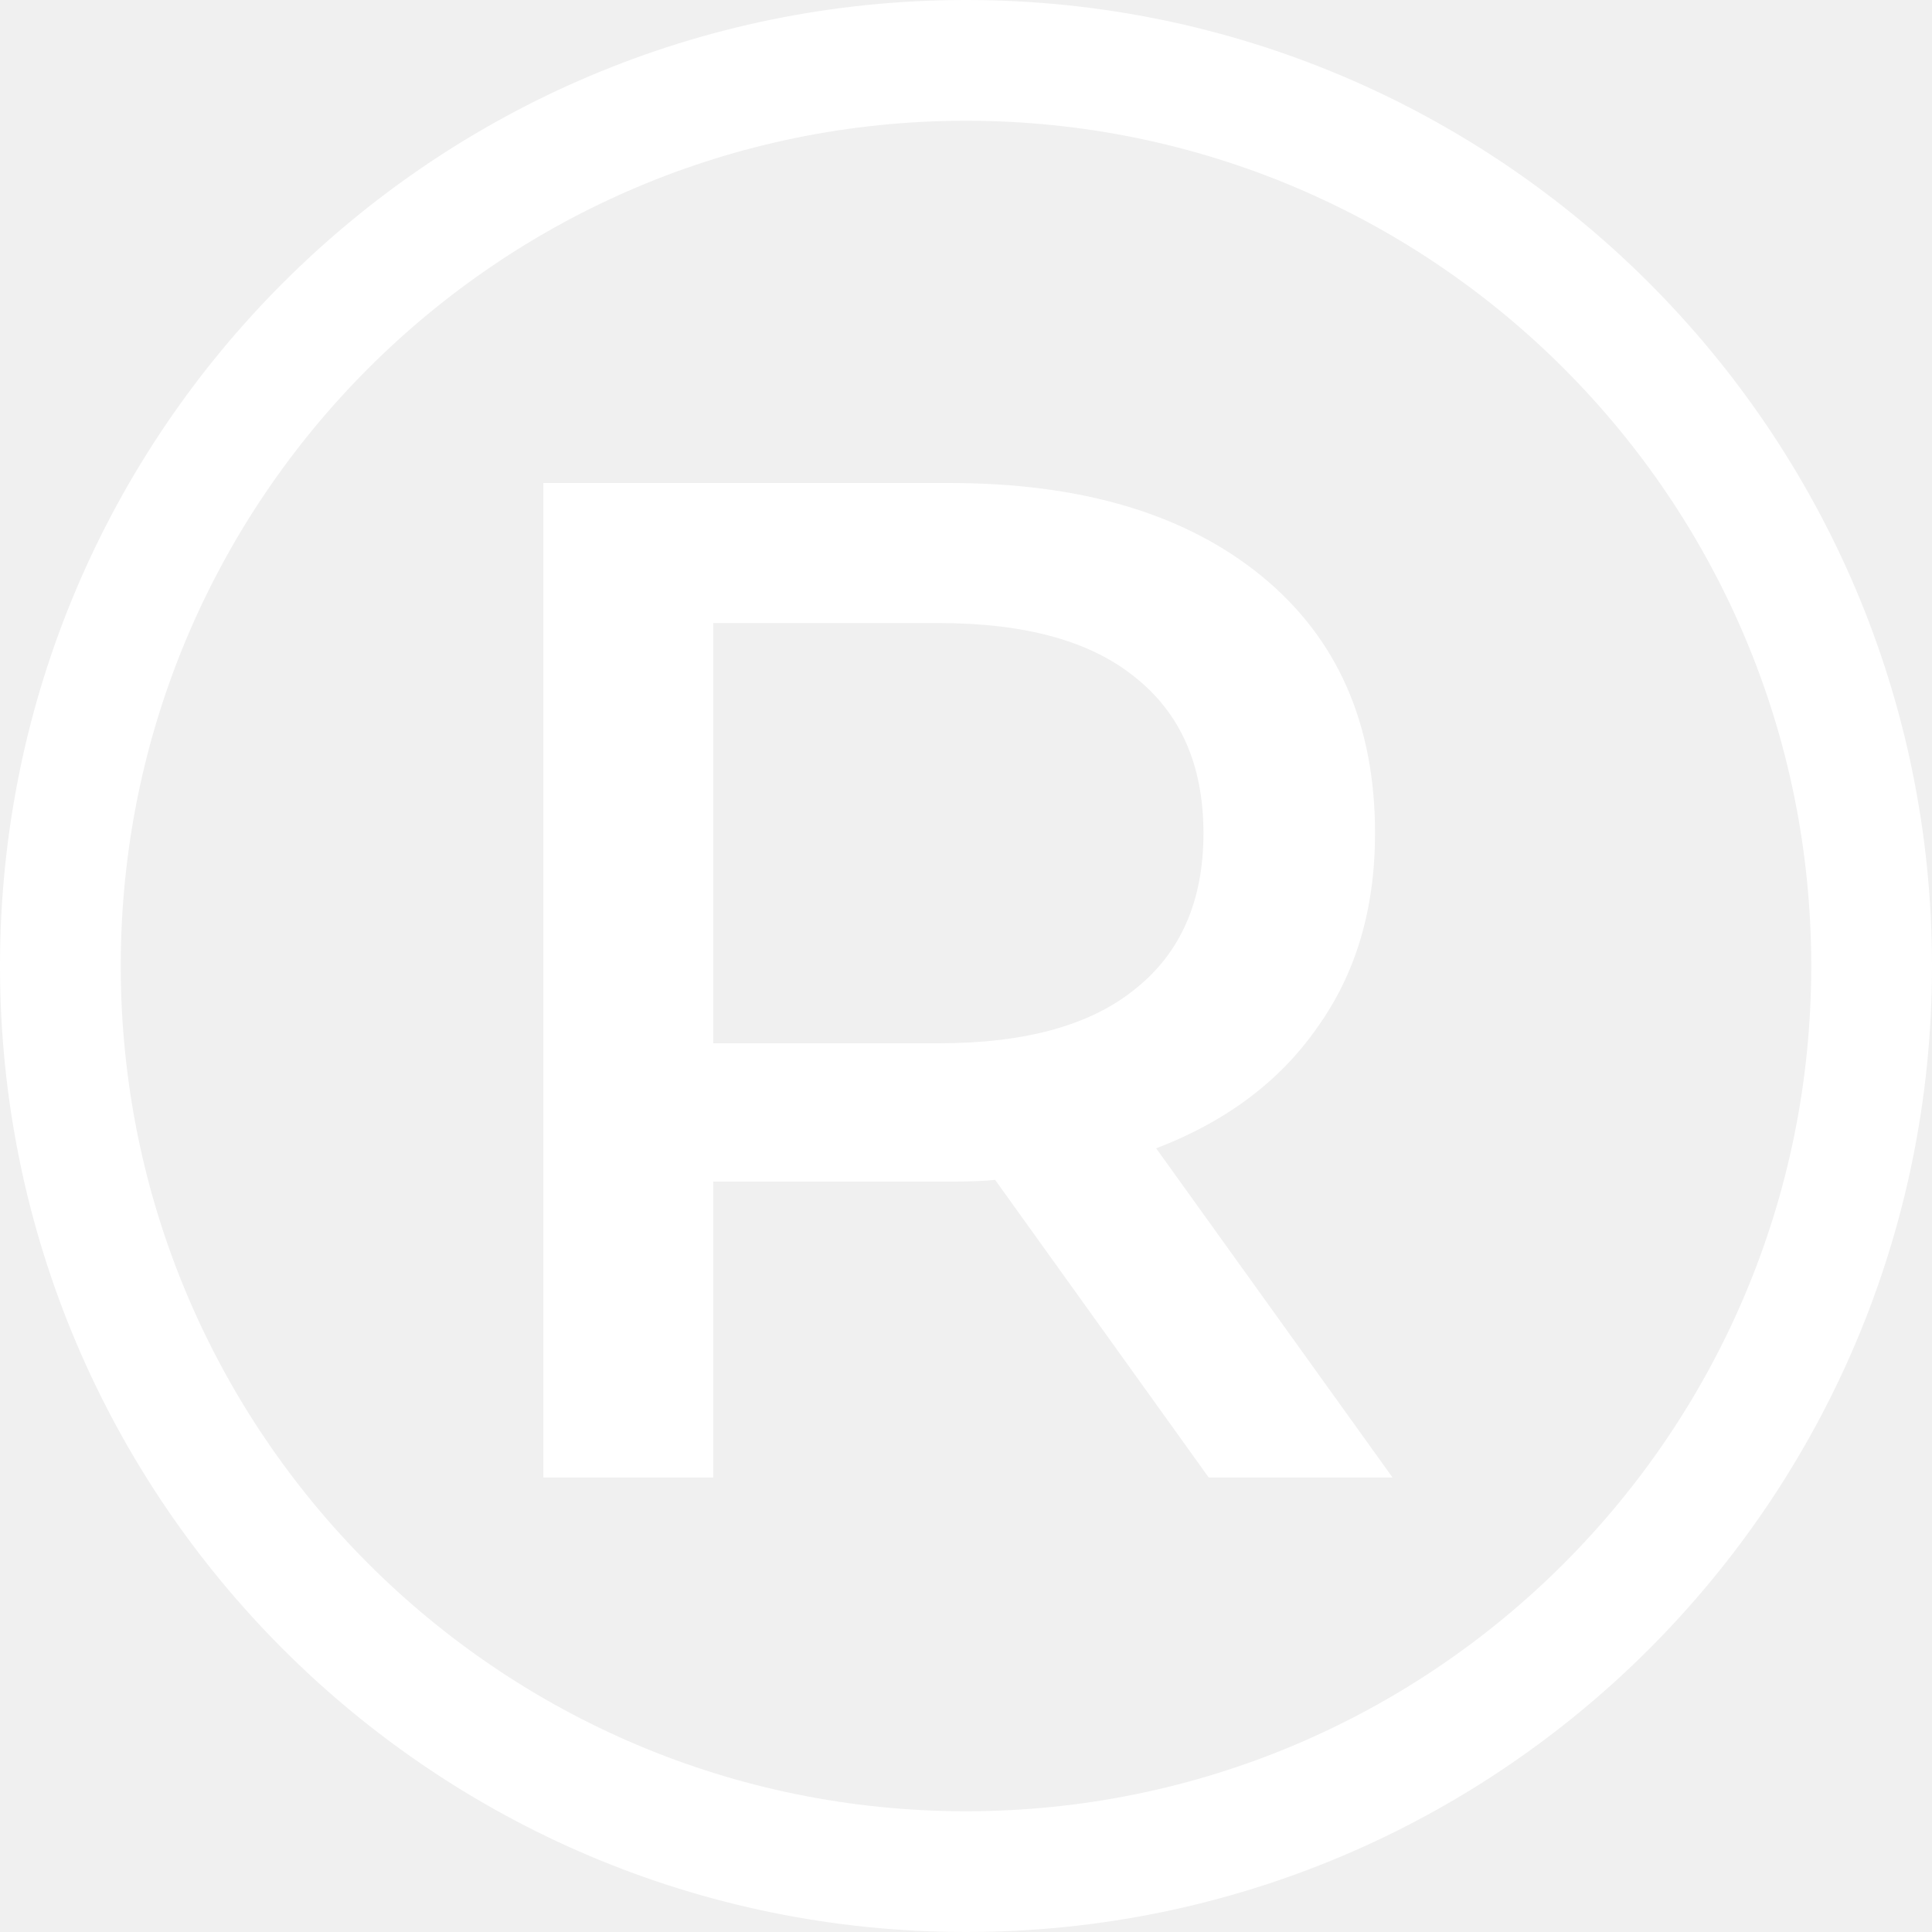
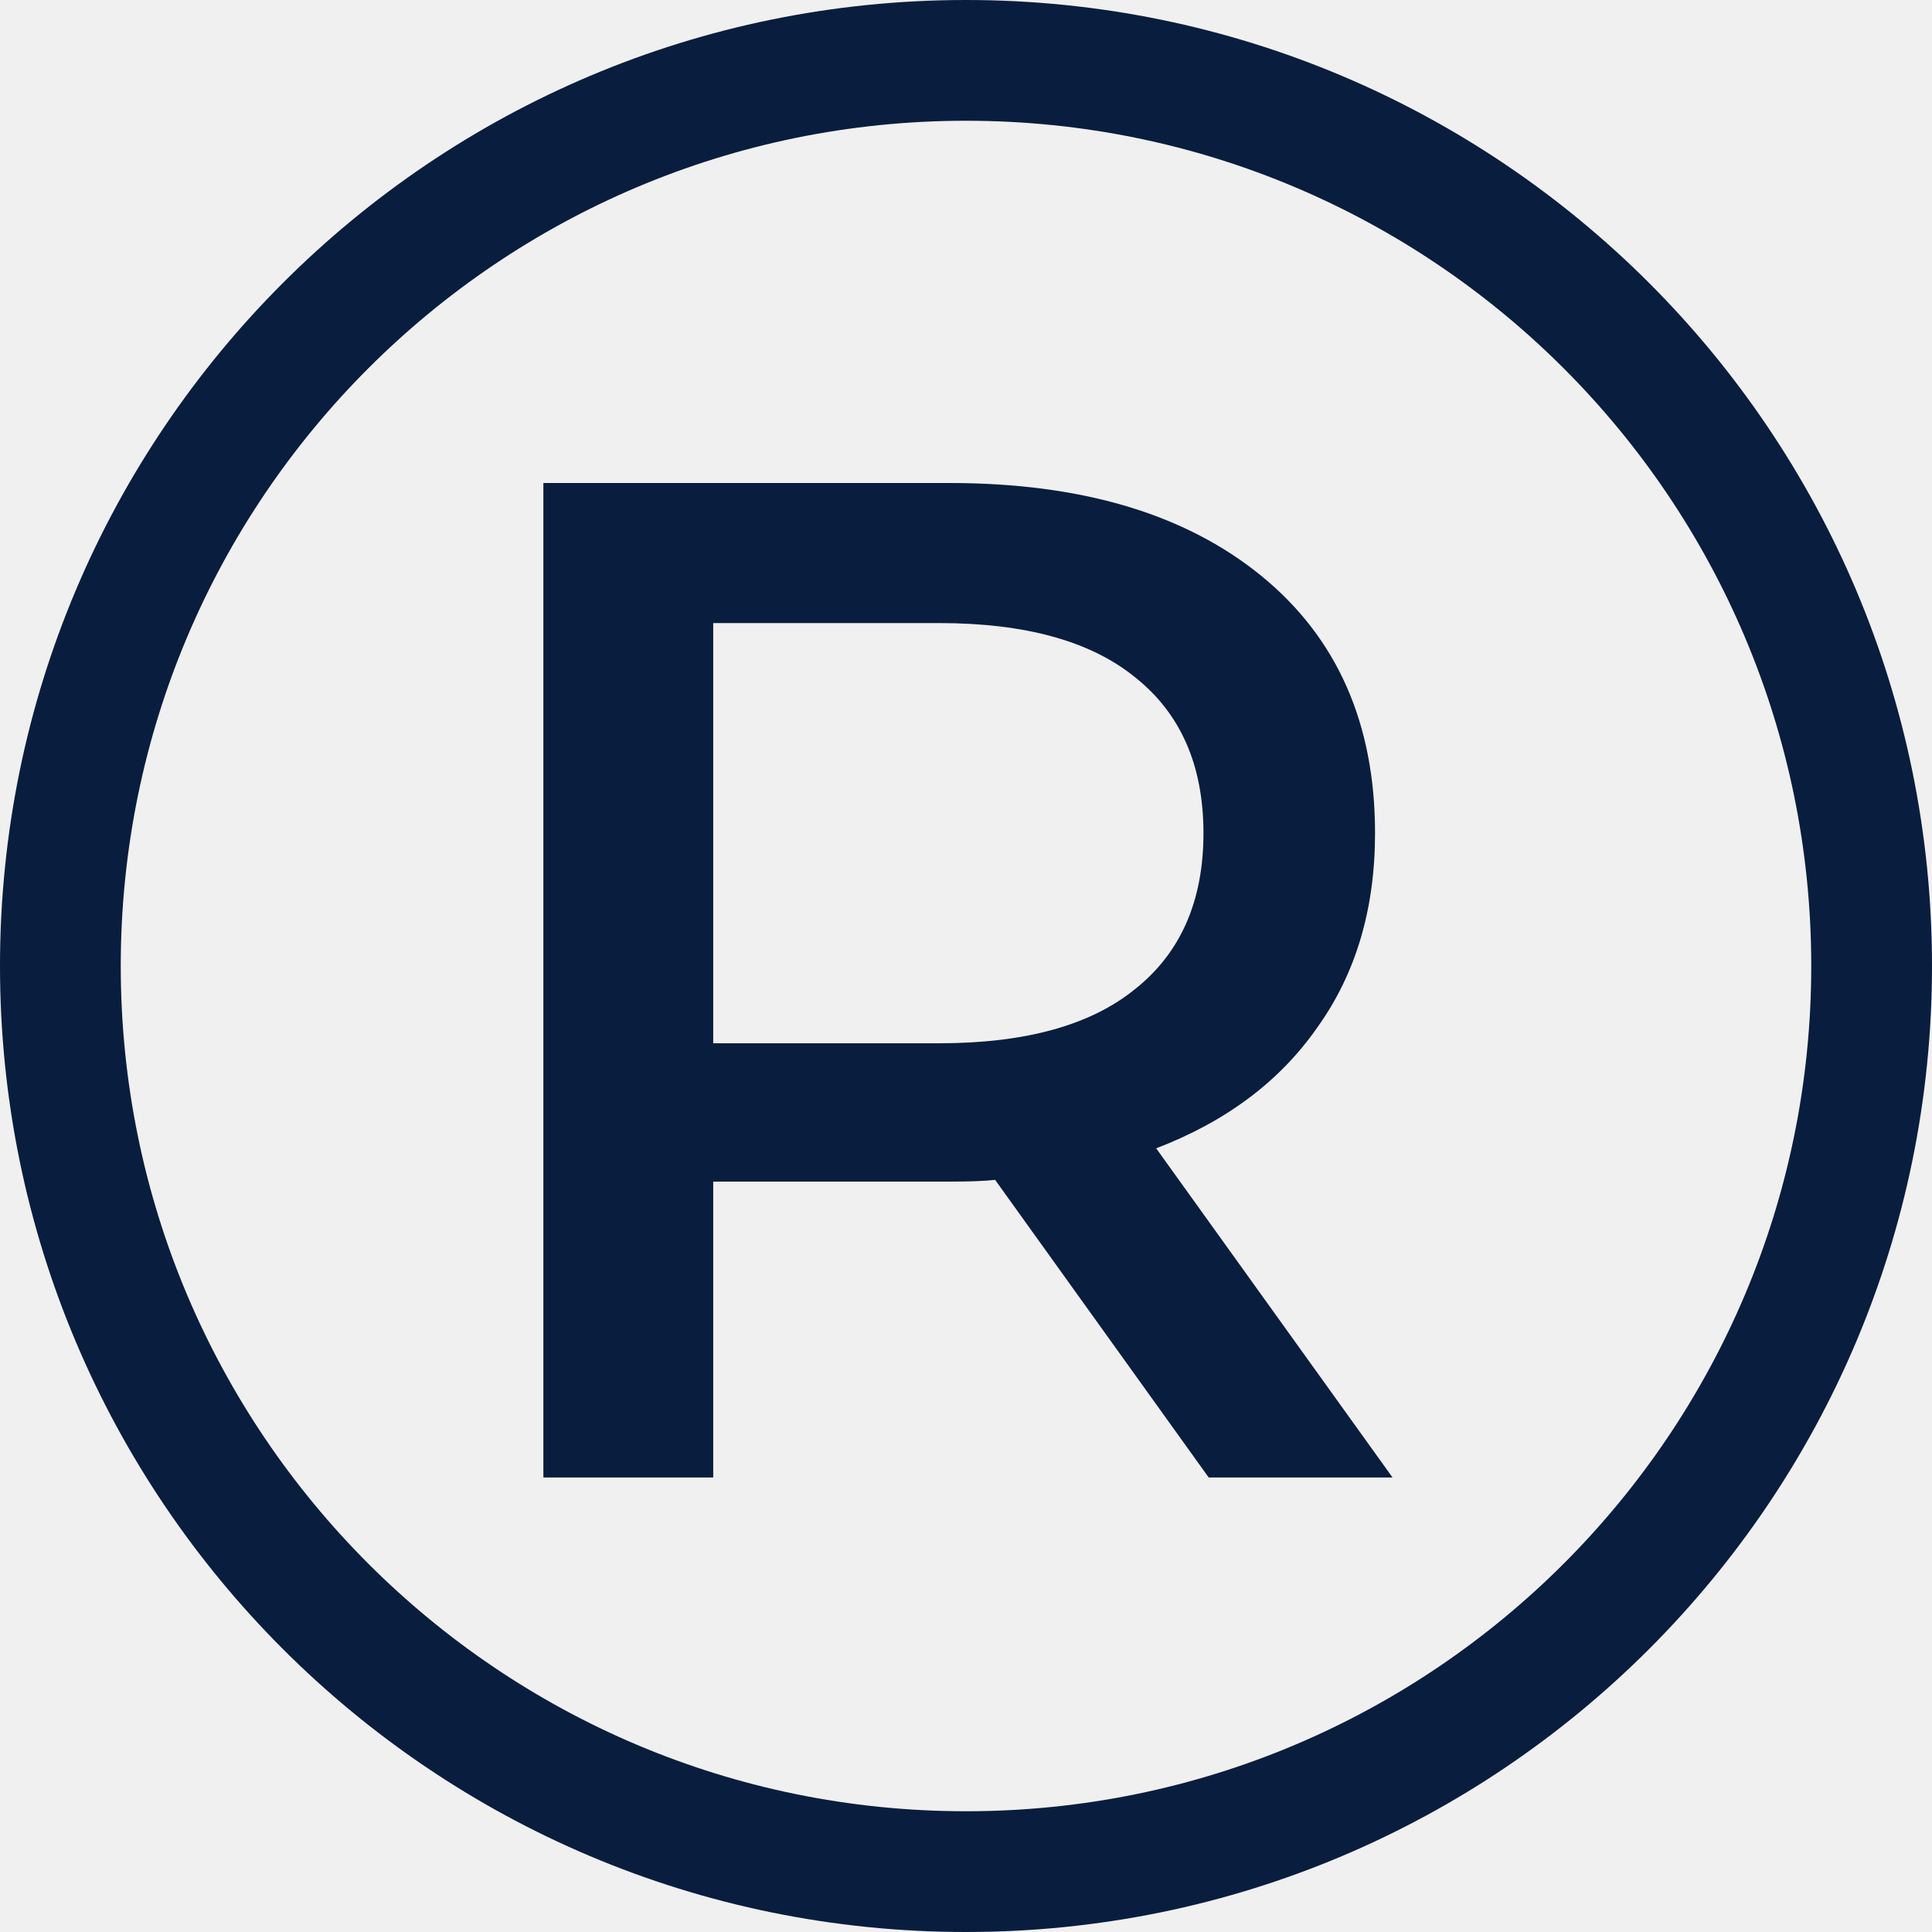
<svg xmlns="http://www.w3.org/2000/svg" width="32" height="32" viewBox="0 0 32 32" fill="none">
-   <path d="M20.02 24.472L16.482 19.542C16.327 19.561 16.076 19.571 15.728 19.571H11.813V24.472H9V8H15.728C17.913 8 19.633 8.512 20.89 9.537C22.147 10.562 22.775 11.983 22.775 13.8C22.775 15.057 22.456 16.13 21.818 17.019C21.199 17.908 20.31 18.575 19.15 19.02L23.065 24.472H20.02ZM15.554 17.28C16.985 17.28 18.067 16.98 18.802 16.381C19.556 15.782 19.933 14.921 19.933 13.8C19.933 12.679 19.556 11.818 18.802 11.219C18.067 10.62 16.985 10.32 15.554 10.32H11.813V17.28H15.554Z" fill="white" />
-   <path fill-rule="evenodd" clip-rule="evenodd" d="M16 30C23.732 30 30 23.732 30 16C30 8.268 23.732 2 16 2C8.268 2 2 8.268 2 16C2 23.732 8.268 30 16 30ZM16 32C24.837 32 32 24.837 32 16C32 7.163 24.837 0 16 0C7.163 0 0 7.163 0 16C0 24.837 7.163 32 16 32Z" fill="white" />
+   <path d="M20.02 24.472L16.482 19.542C16.327 19.561 16.076 19.571 15.728 19.571H11.813V24.472H9V8H15.728C17.913 8 19.633 8.512 20.89 9.537C22.147 10.562 22.775 11.983 22.775 13.8C22.775 15.057 22.456 16.13 21.818 17.019C21.199 17.908 20.31 18.575 19.15 19.02L23.065 24.472H20.02ZM15.554 17.28C16.985 17.28 18.067 16.98 18.802 16.381C19.556 15.782 19.933 14.921 19.933 13.8C19.933 12.679 19.556 11.818 18.802 11.219C18.067 10.62 16.985 10.32 15.554 10.32H11.813V17.28H15.554Z" fill="#091D3E" />
+   <path fill-rule="evenodd" clip-rule="evenodd" d="M16 30C23.732 30 30 23.732 30 16C30 8.268 23.732 2 16 2C8.268 2 2 8.268 2 16C2 23.732 8.268 30 16 30ZM16 32C24.837 32 32 24.837 32 16C32 7.163 24.837 0 16 0C7.163 0 0 7.163 0 16C0 24.837 7.163 32 16 32Z" fill="#091D3E" />
</svg>
